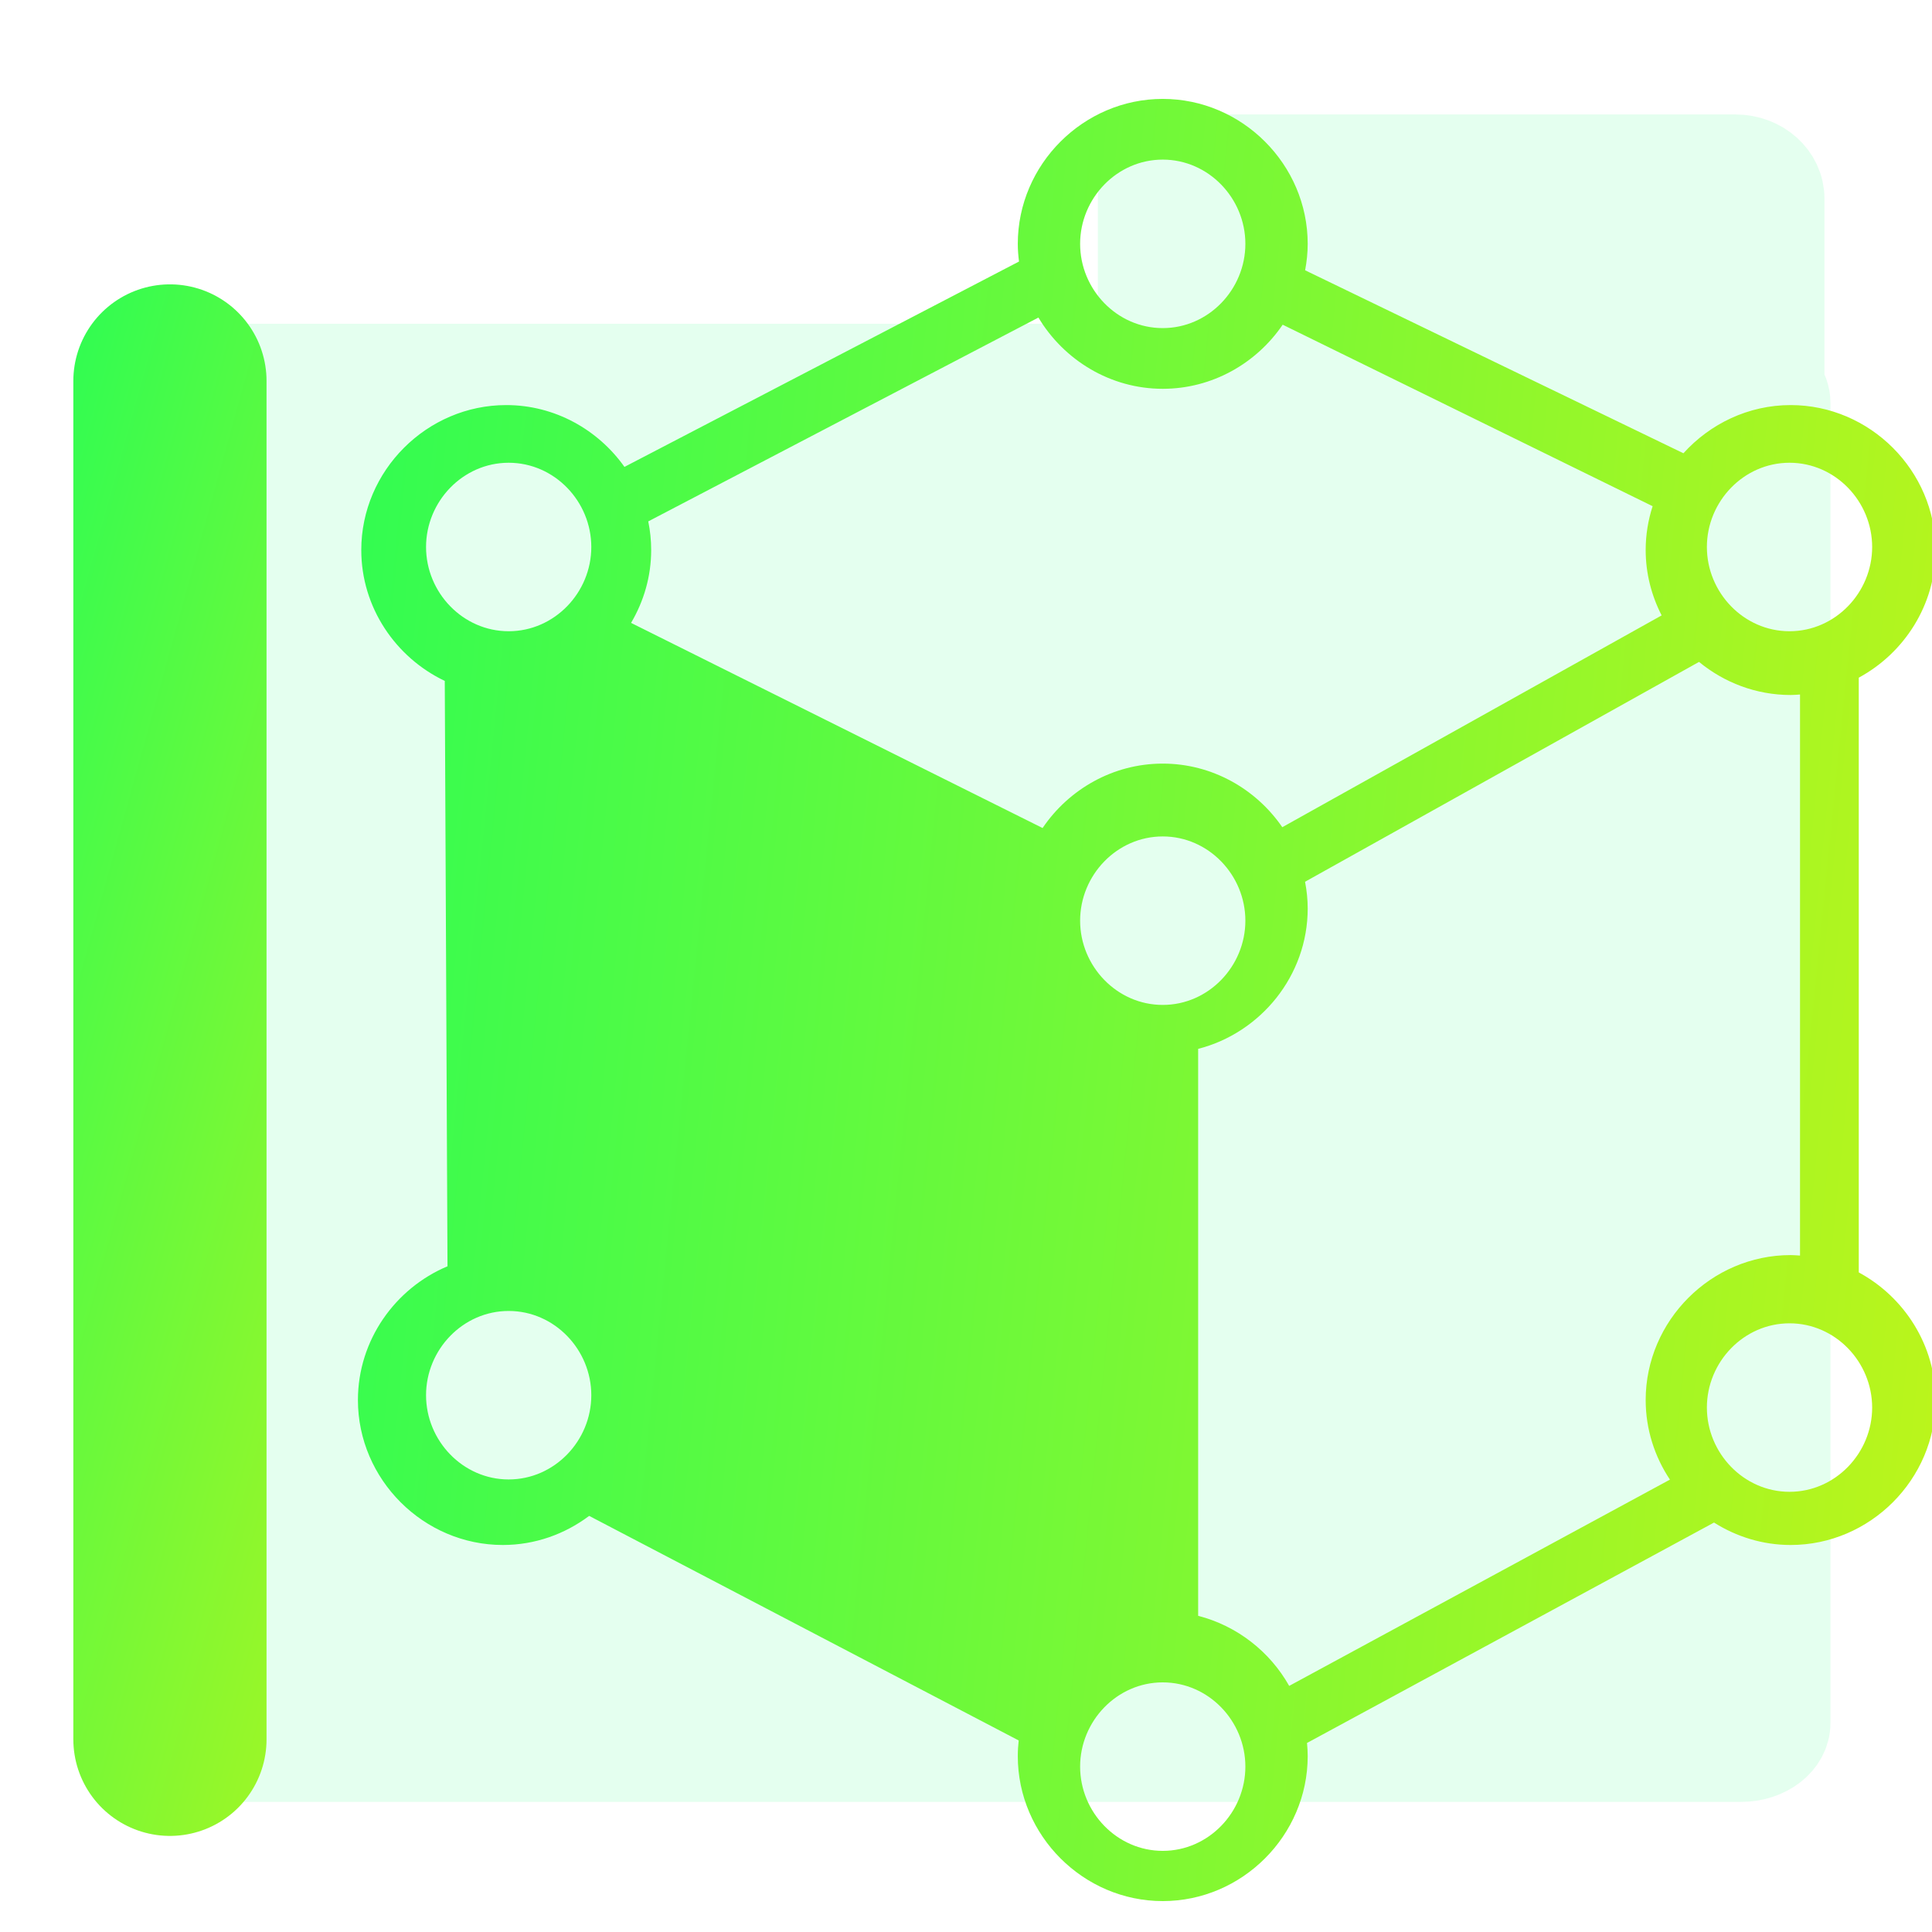
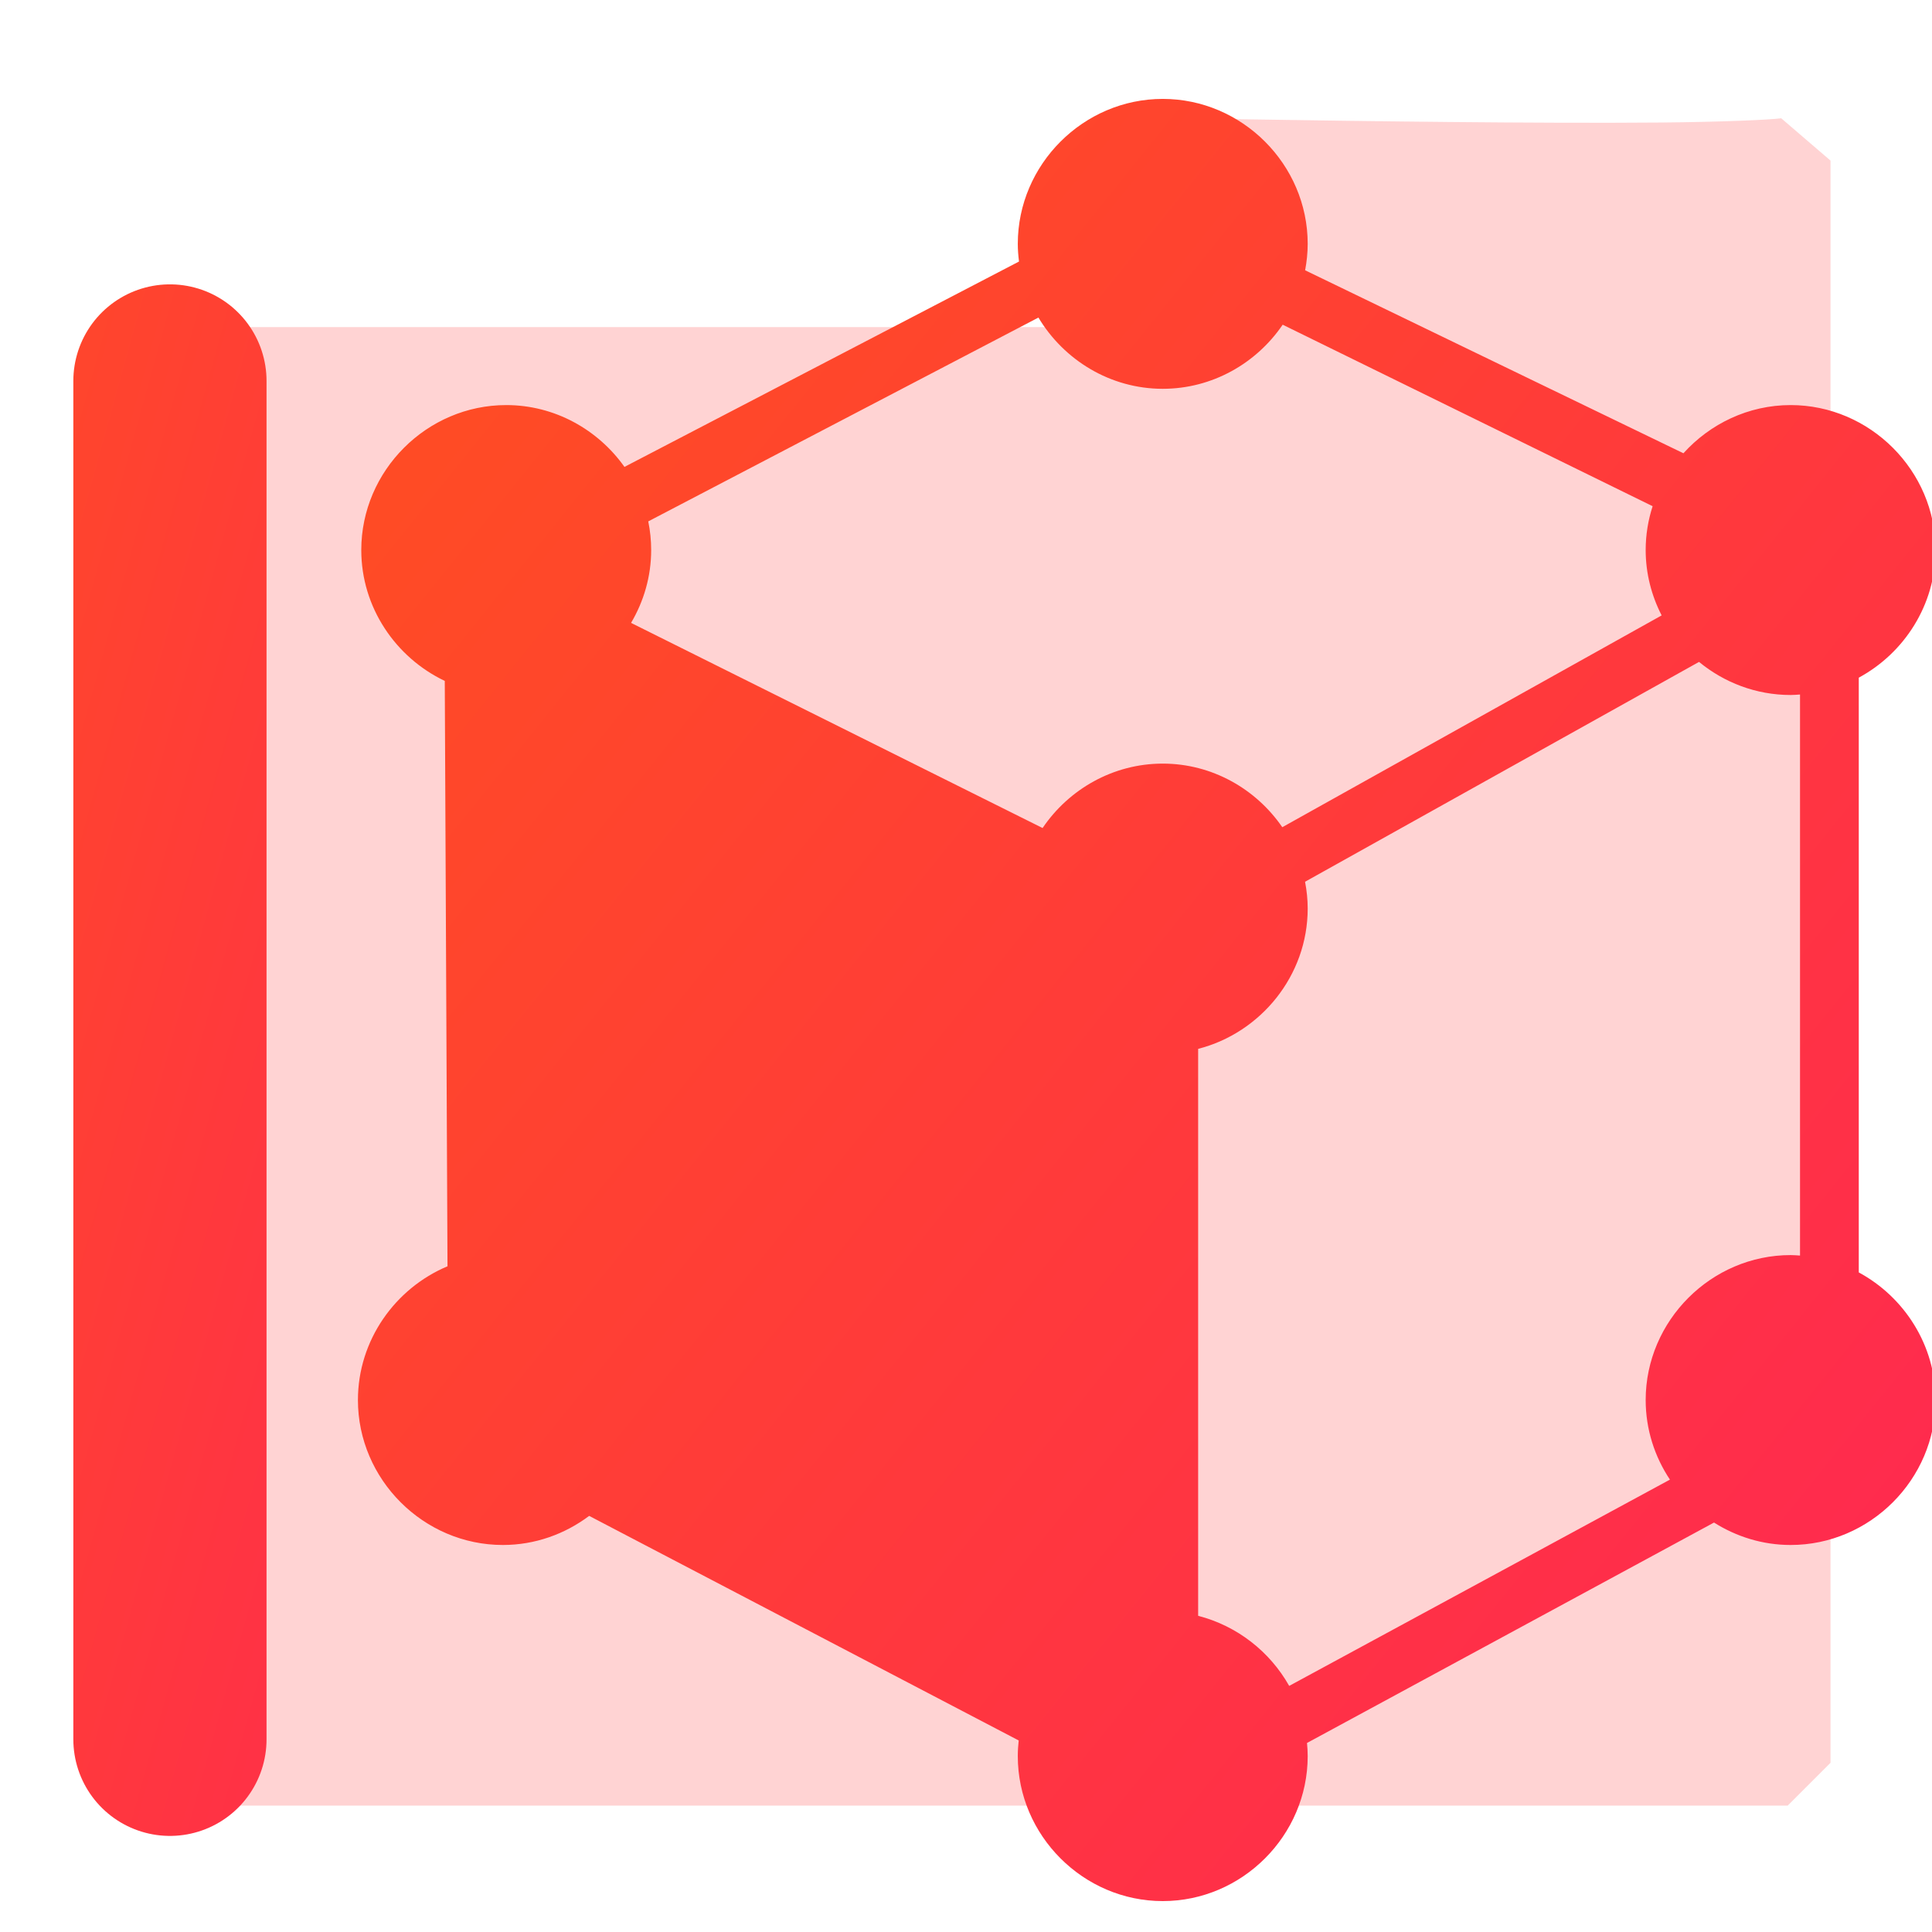
<svg xmlns="http://www.w3.org/2000/svg" xmlns:xlink="http://www.w3.org/1999/xlink" width="500" height="500" viewBox="0 0 500 500" version="1.1" id="svg1" xml:space="preserve">
  <defs id="defs1">
-     <linearGradient id="linearGradient1">
-       <stop style="stop-color:#00ff65;stop-opacity:1;" offset="0" id="stop1" />
-       <stop style="stop-color:#fff100;stop-opacity:1;" offset="1" id="stop2" />
+     <linearGradient id="linearGradient9">
+       <stop style="stop-color:#ff4f20;stop-opacity:1;" offset="0" id="stop8" />
+       <stop style="stop-color:#ff1e5e;stop-opacity:1;" offset="1" id="stop9" />
    </linearGradient>
    <linearGradient id="swatch61">
      <stop style="stop-color:#5090d0;stop-opacity:1;" offset="0" id="stop61" />
    </linearGradient>
    <linearGradient id="swatch30">
      <stop style="stop-color:#f9f9f9;stop-opacity:1;" offset="0" id="stop30" />
    </linearGradient>
-     <linearGradient xlink:href="#linearGradient1" id="linearGradient2" x1="-33.054" y1="33.758" x2="125.866" y2="49.706" gradientUnits="userSpaceOnUse" />
-     <linearGradient xlink:href="#linearGradient1" id="linearGradient4" x1="-81.643" y1="190.855" x2="263.314" y2="286.335" gradientUnits="userSpaceOnUse" />
+     <linearGradient xlink:href="#linearGradient9" id="linearGradient2" x1="-3.487" y1="4.64" x2="106.676" y2="93.053" gradientUnits="userSpaceOnUse" />
+     <linearGradient xlink:href="#linearGradient9" id="linearGradient4" x1="-81.643" y1="190.855" x2="263.314" y2="286.335" gradientUnits="userSpaceOnUse" />
  </defs>
  <g id="layer1">
-     <path id="rect53-0" style="fill:#00ff65;fill-opacity:1;fill-rule:nonzero;stroke:#00ff65;stroke-width:22.062;stroke-linecap:butt;stroke-linejoin:round;stroke-dasharray:none;stroke-opacity:1;paint-order:markers fill stroke;opacity:0.106" d="m 462.687,104.22 c 0,-1.649 -0.591,-3.173 -1.547,-4.518 v -48.27 c 0,-5.973 -5.364,-10.781 -12.025,-10.781 H 307.184 c -6.662,0 -12.023,4.808 -12.023,10.781 v 43.391 H 51.088 c -6.721,0 -12.131,4.191 -12.131,9.396 v 341.684 c 0,5.205 5.41,9.395 12.131,9.395 H 450.557 c 6.721,0 12.131,-4.189 12.131,-9.395 z" />
+     <path id="path10" style="opacity:0.223;color:#000000;fill:#ff3a3b;stroke-linejoin:bevel;stroke-miterlimit:10;-inkscape-stroke:none;fill-opacity:1" d="M 296.329 31.341 L 285.247 42.423 L 285.247 85.513 L 40.126 85.513 L 29.044 96.595 L 29.044 457.07 L 40.126 468.15 L 463.856 468.15 L 474.936 457.07 L 474.936 42.423 L 462.181 31.468 C 459.68 31.851 446.607 32.436 430.858 32.572 C 415.11 32.707 395.685 32.617 376.556 32.435 C 338.297 32.071 302.155 31.341 296.329 31.341 z " transform="translate(-1.202018,-0.8609264)" />
    <path style="fill:none;stroke:url(#linearGradient4);stroke-width:50;stroke-linecap:round;stroke-linejoin:bevel;paint-order:markers fill stroke;stroke-opacity:1" d="M 43.979,450.132 V 98.591" id="path1" />
-     <path id="path1-3" style="fill:url(#linearGradient2);fill-opacity:1;stroke:none;stroke-opacity:1" d="M 41.884 -5.057 C 37.832 -5.057 34.484 -1.704 34.484 2.354 C 34.484 2.661 34.509 2.961 34.546 3.258 L 14.402 13.759 C 13.055 11.856 10.844 10.598 8.366 10.598 C 4.313 10.598 0.965 13.952 0.965 18.01 C 0.965 20.947 2.723 23.508 5.228 24.702 L 5.367 54.633 C 2.696 55.757 0.794 58.413 0.794 61.471 C 0.793 65.529 4.142 68.883 8.194 68.883 C 9.839 68.883 11.364 68.324 12.6 67.395 L 34.53 78.878 C 34.501 79.142 34.484 79.409 34.484 79.68 C 34.484 83.738 37.832 87.091 41.884 87.091 C 45.937 87.092 49.285 83.738 49.285 79.68 C 49.285 79.452 49.271 79.228 49.25 79.006 L 70.03 67.736 C 71.17 68.457 72.51 68.883 73.942 68.883 C 77.994 68.883 81.343 65.529 81.342 61.471 C 81.342 58.668 79.744 56.203 77.421 54.946 L 77.421 24.536 C 79.744 23.278 81.343 20.813 81.342 18.01 C 81.343 13.952 77.994 10.598 73.942 10.598 C 71.782 10.599 69.828 11.557 68.468 13.062 L 49.154 3.706 C 49.236 3.267 49.285 2.816 49.285 2.354 C 49.285 -1.704 45.937 -5.057 41.884 -5.057 z M 41.884 -1.953 C 44.224 -1.953 46.103 0.025 46.103 2.354 C 46.103 4.684 44.224 6.662 41.884 6.662 C 39.544 6.662 37.666 4.684 37.666 2.354 C 37.666 0.025 39.545 -1.953 41.884 -1.953 z M 35.537 6.123 C 36.836 8.293 39.203 9.766 41.884 9.766 C 44.415 9.766 46.671 8.458 48.008 6.488 L 66.896 15.769 C 66.667 16.477 66.541 17.23 66.541 18.01 C 66.541 19.21 66.84 20.344 67.356 21.352 L 47.988 32.182 C 46.648 30.227 44.403 28.93 41.884 28.93 C 39.347 28.93 37.087 30.245 35.75 32.224 L 14.739 21.735 C 15.387 20.636 15.766 19.365 15.766 18.01 C 15.766 17.509 15.714 17.019 15.617 16.545 L 35.537 6.123 z M 8.49 13.547 C 10.831 13.547 12.709 15.525 12.709 17.855 C 12.709 20.184 10.83 22.162 8.49 22.162 C 6.151 22.162 4.272 20.184 4.272 17.855 C 4.272 15.525 6.151 13.547 8.49 13.547 z M 73.885 13.547 C 76.225 13.547 78.104 15.525 78.104 17.855 C 78.103 20.184 76.225 22.162 73.885 22.162 C 71.545 22.162 69.666 20.184 69.666 17.855 C 69.666 15.525 71.545 13.547 73.885 13.547 z M 69.265 23.73 C 70.544 24.784 72.176 25.422 73.942 25.422 C 74.103 25.422 74.262 25.408 74.421 25.397 L 74.421 54.085 C 74.262 54.074 74.103 54.06 73.942 54.06 C 69.89 54.06 66.542 57.413 66.541 61.471 C 66.541 62.969 67 64.369 67.779 65.541 L 48.34 76.088 C 47.355 74.334 45.677 73.015 43.692 72.505 L 43.692 43.516 C 46.884 42.696 49.285 39.775 49.285 36.342 C 49.285 35.874 49.236 35.416 49.15 34.971 L 69.265 23.73 z M 41.884 32.654 C 44.224 32.654 46.103 34.632 46.103 36.962 C 46.103 39.291 44.224 41.269 41.884 41.269 C 39.545 41.269 37.666 39.291 37.666 36.962 C 37.666 34.632 39.545 32.654 41.884 32.654 z M 8.49 56.917 C 10.83 56.917 12.709 58.895 12.709 61.225 C 12.709 63.554 10.831 65.532 8.49 65.532 C 6.151 65.532 4.272 63.554 4.272 61.225 C 4.272 58.895 6.151 56.918 8.49 56.917 z M 73.885 57.549 C 76.225 57.548 78.103 59.526 78.104 61.856 C 78.104 64.186 76.225 66.164 73.885 66.164 C 71.545 66.163 69.666 64.185 69.666 61.856 C 69.666 59.527 71.545 57.549 73.885 57.549 z M 41.884 75.908 C 44.224 75.908 46.103 77.885 46.103 80.215 C 46.103 82.545 44.224 84.523 41.884 84.523 C 39.544 84.522 37.666 82.545 37.666 80.215 C 37.666 77.886 39.545 75.908 41.884 75.908 z " transform="matrix(5.068955,0,0,5.061459,88.60658,51.19227)" />
-     <g id="circle7" />
+     <path id="path1-3" style="fill:url(#linearGradient2);fill-opacity:1;stroke:none;stroke-opacity:1" d="M 41.884 -5.057 C 37.832 -5.057 34.484 -1.704 34.484 2.354 C 34.484 2.661 34.509 2.961 34.546 3.258 L 14.402 13.759 C 13.055 11.856 10.844 10.598 8.366 10.598 C 4.313 10.598 0.965 13.952 0.965 18.01 C 0.965 20.947 2.723 23.508 5.228 24.702 L 5.367 54.633 C 2.696 55.757 0.794 58.413 0.794 61.471 C 0.793 65.529 4.142 68.883 8.194 68.883 C 9.839 68.883 11.364 68.324 12.6 67.395 L 34.53 78.878 C 34.501 79.142 34.484 79.409 34.484 79.68 C 34.484 83.738 37.832 87.091 41.884 87.091 C 45.937 87.092 49.285 83.738 49.285 79.68 C 49.285 79.452 49.271 79.228 49.25 79.006 L 70.03 67.736 C 71.17 68.457 72.51 68.883 73.942 68.883 C 77.994 68.883 81.343 65.529 81.342 61.471 C 81.342 58.668 79.744 56.203 77.421 54.946 L 77.421 24.536 C 79.744 23.278 81.343 20.813 81.342 18.01 C 81.343 13.952 77.994 10.598 73.942 10.598 C 71.782 10.599 69.827 11.557 68.468 13.062 L 49.154 3.706 C 49.236 3.267 49.285 2.816 49.285 2.354 C 49.285 -1.704 45.937 -5.057 41.884 -5.057 z M 35.537 6.123 C 36.836 8.293 39.203 9.766 41.884 9.766 C 44.415 9.766 46.671 8.458 48.008 6.488 L 66.896 15.769 C 66.667 16.477 66.541 17.23 66.541 18.01 C 66.541 19.21 66.84 20.344 67.356 21.352 L 47.988 32.182 C 46.648 30.227 44.403 28.93 41.884 28.93 C 39.347 28.93 37.087 30.245 35.75 32.224 L 14.739 21.735 C 15.387 20.636 15.766 19.365 15.766 18.01 C 15.766 17.509 15.714 17.019 15.617 16.545 L 35.537 6.123 z M 69.265 23.73 C 70.544 24.784 72.176 25.422 73.942 25.422 C 74.103 25.422 74.262 25.408 74.421 25.397 L 74.421 54.085 C 74.262 54.074 74.103 54.06 73.942 54.06 C 69.89 54.06 66.542 57.413 66.541 61.471 C 66.541 62.969 67 64.369 67.779 65.541 L 48.34 76.088 C 47.355 74.334 45.677 73.015 43.692 72.505 L 43.692 43.516 C 46.884 42.696 49.285 39.775 49.285 36.342 C 49.285 35.874 49.236 35.416 49.15 34.971 L 69.265 23.73 z " transform="matrix(5.068955,0,0,5.061459,88.60658,51.19227)" />
  </g>
</svg>
